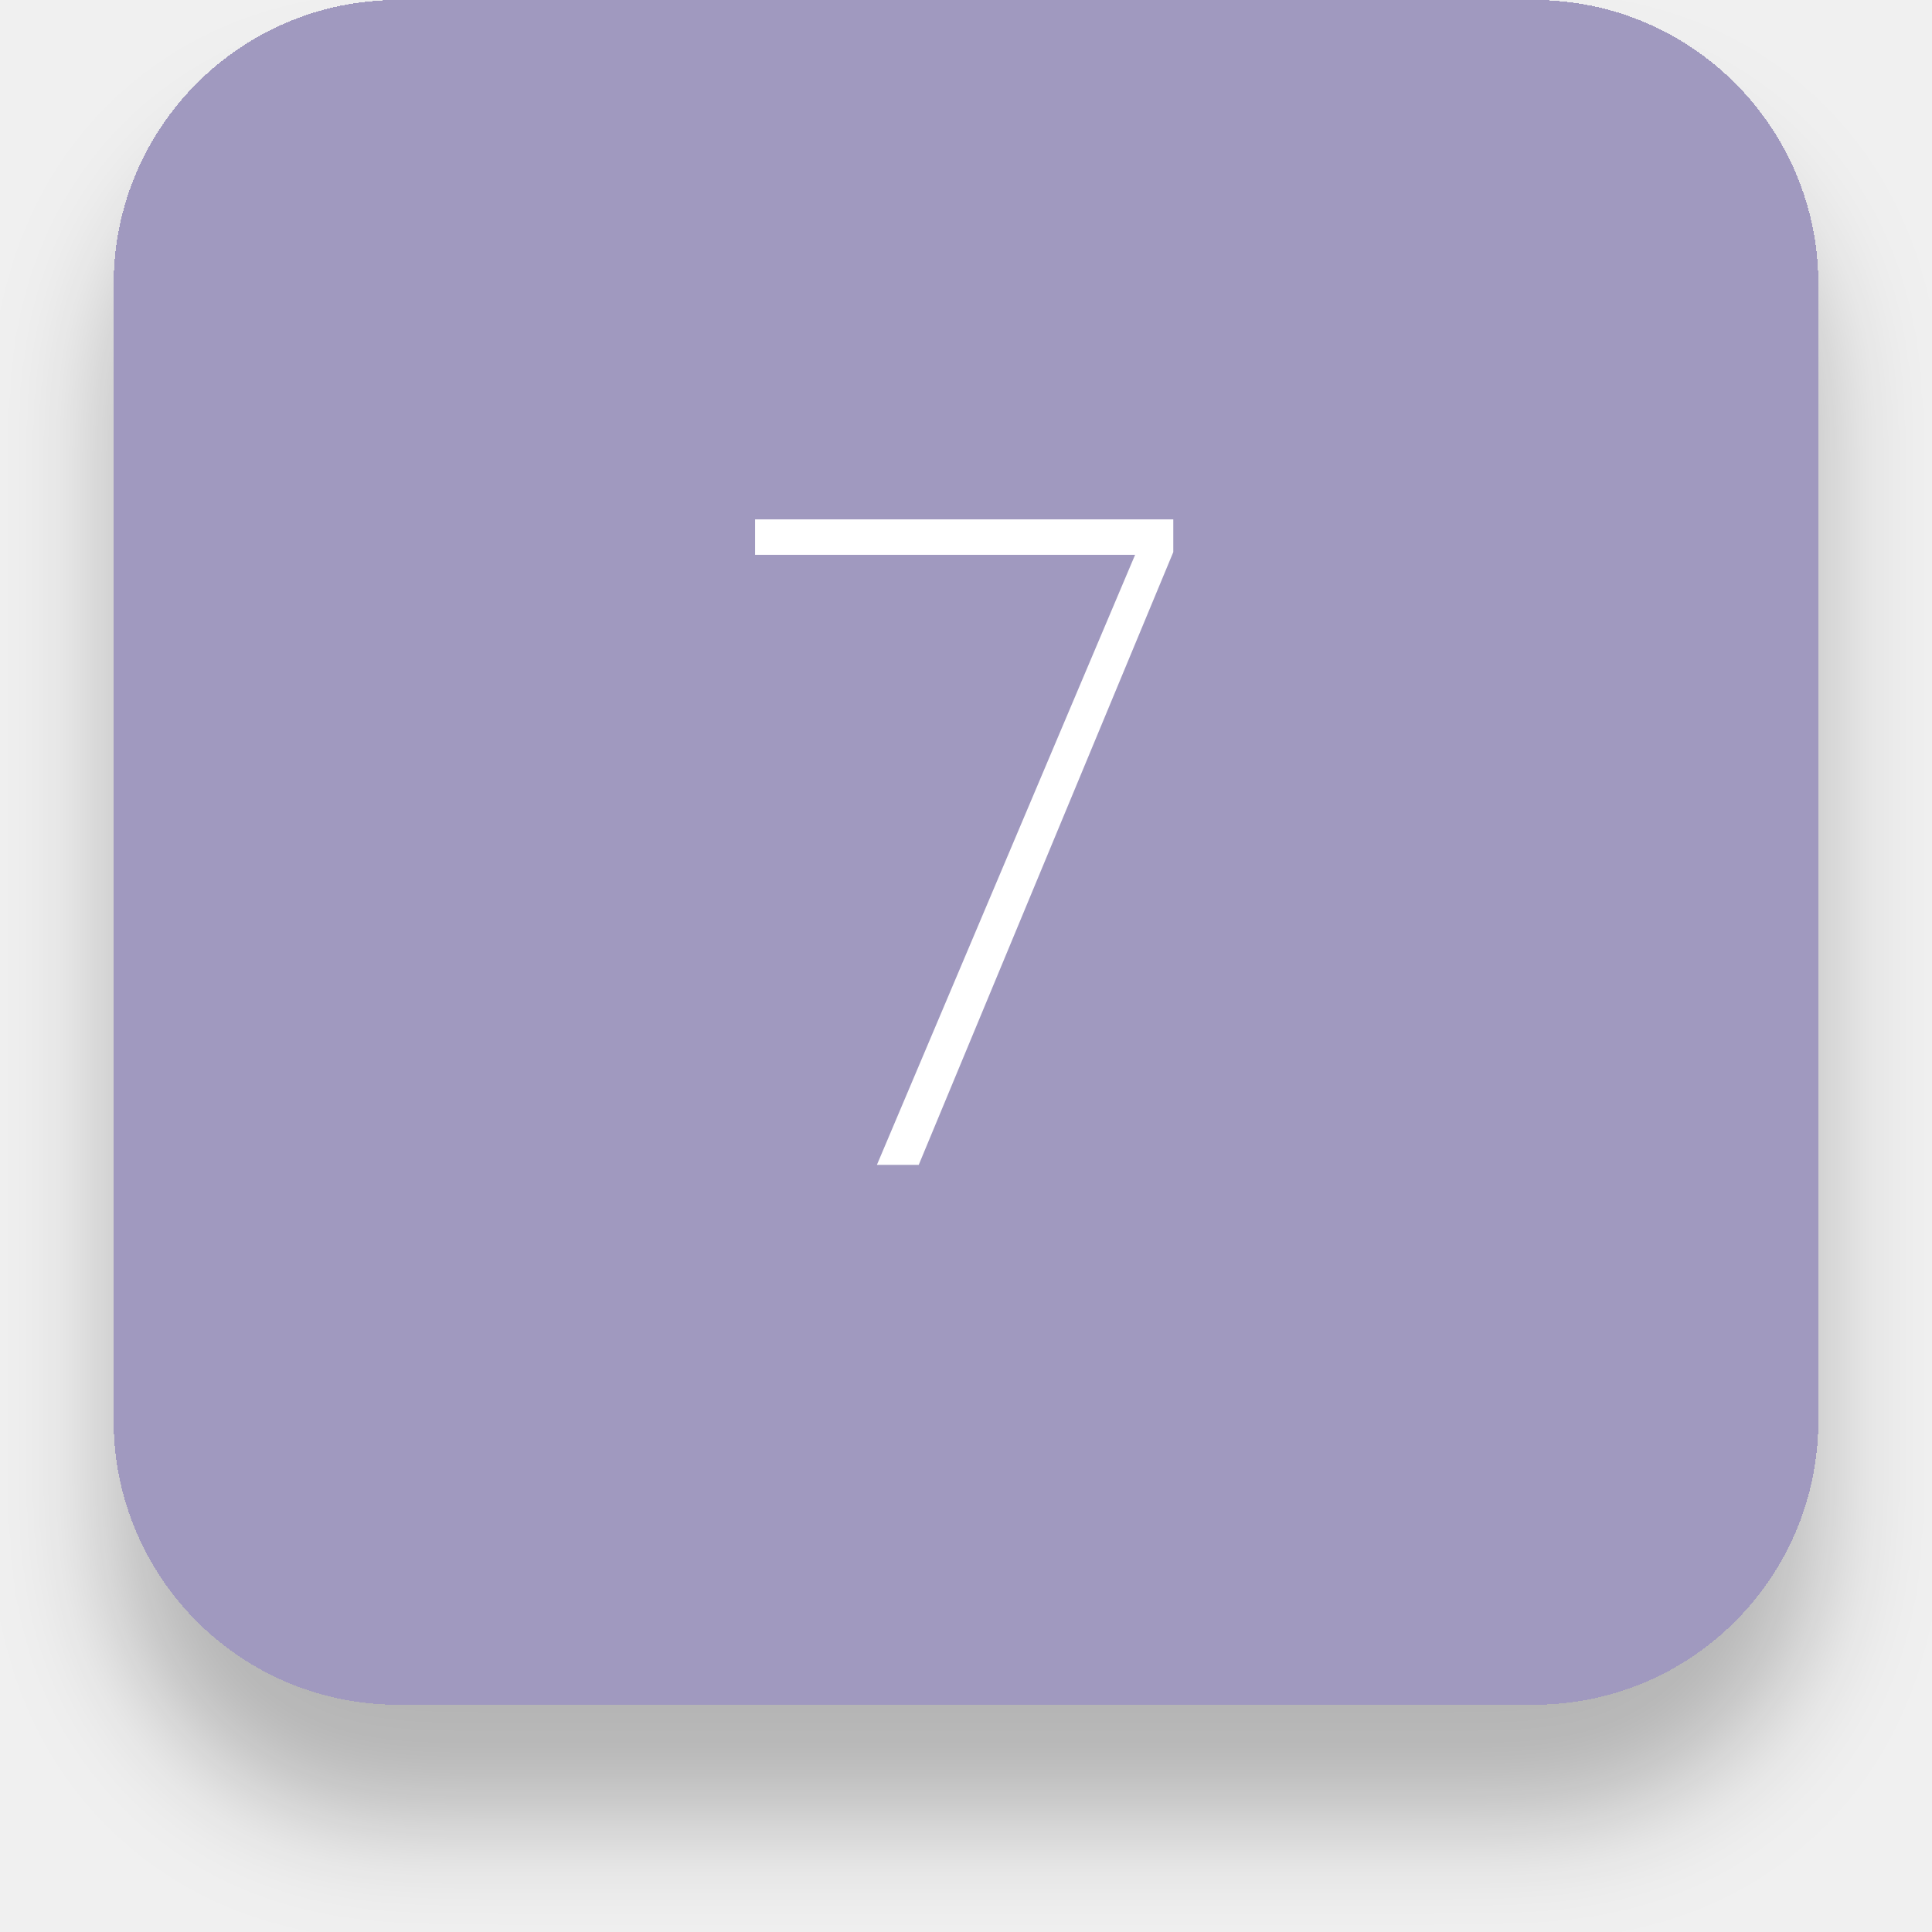
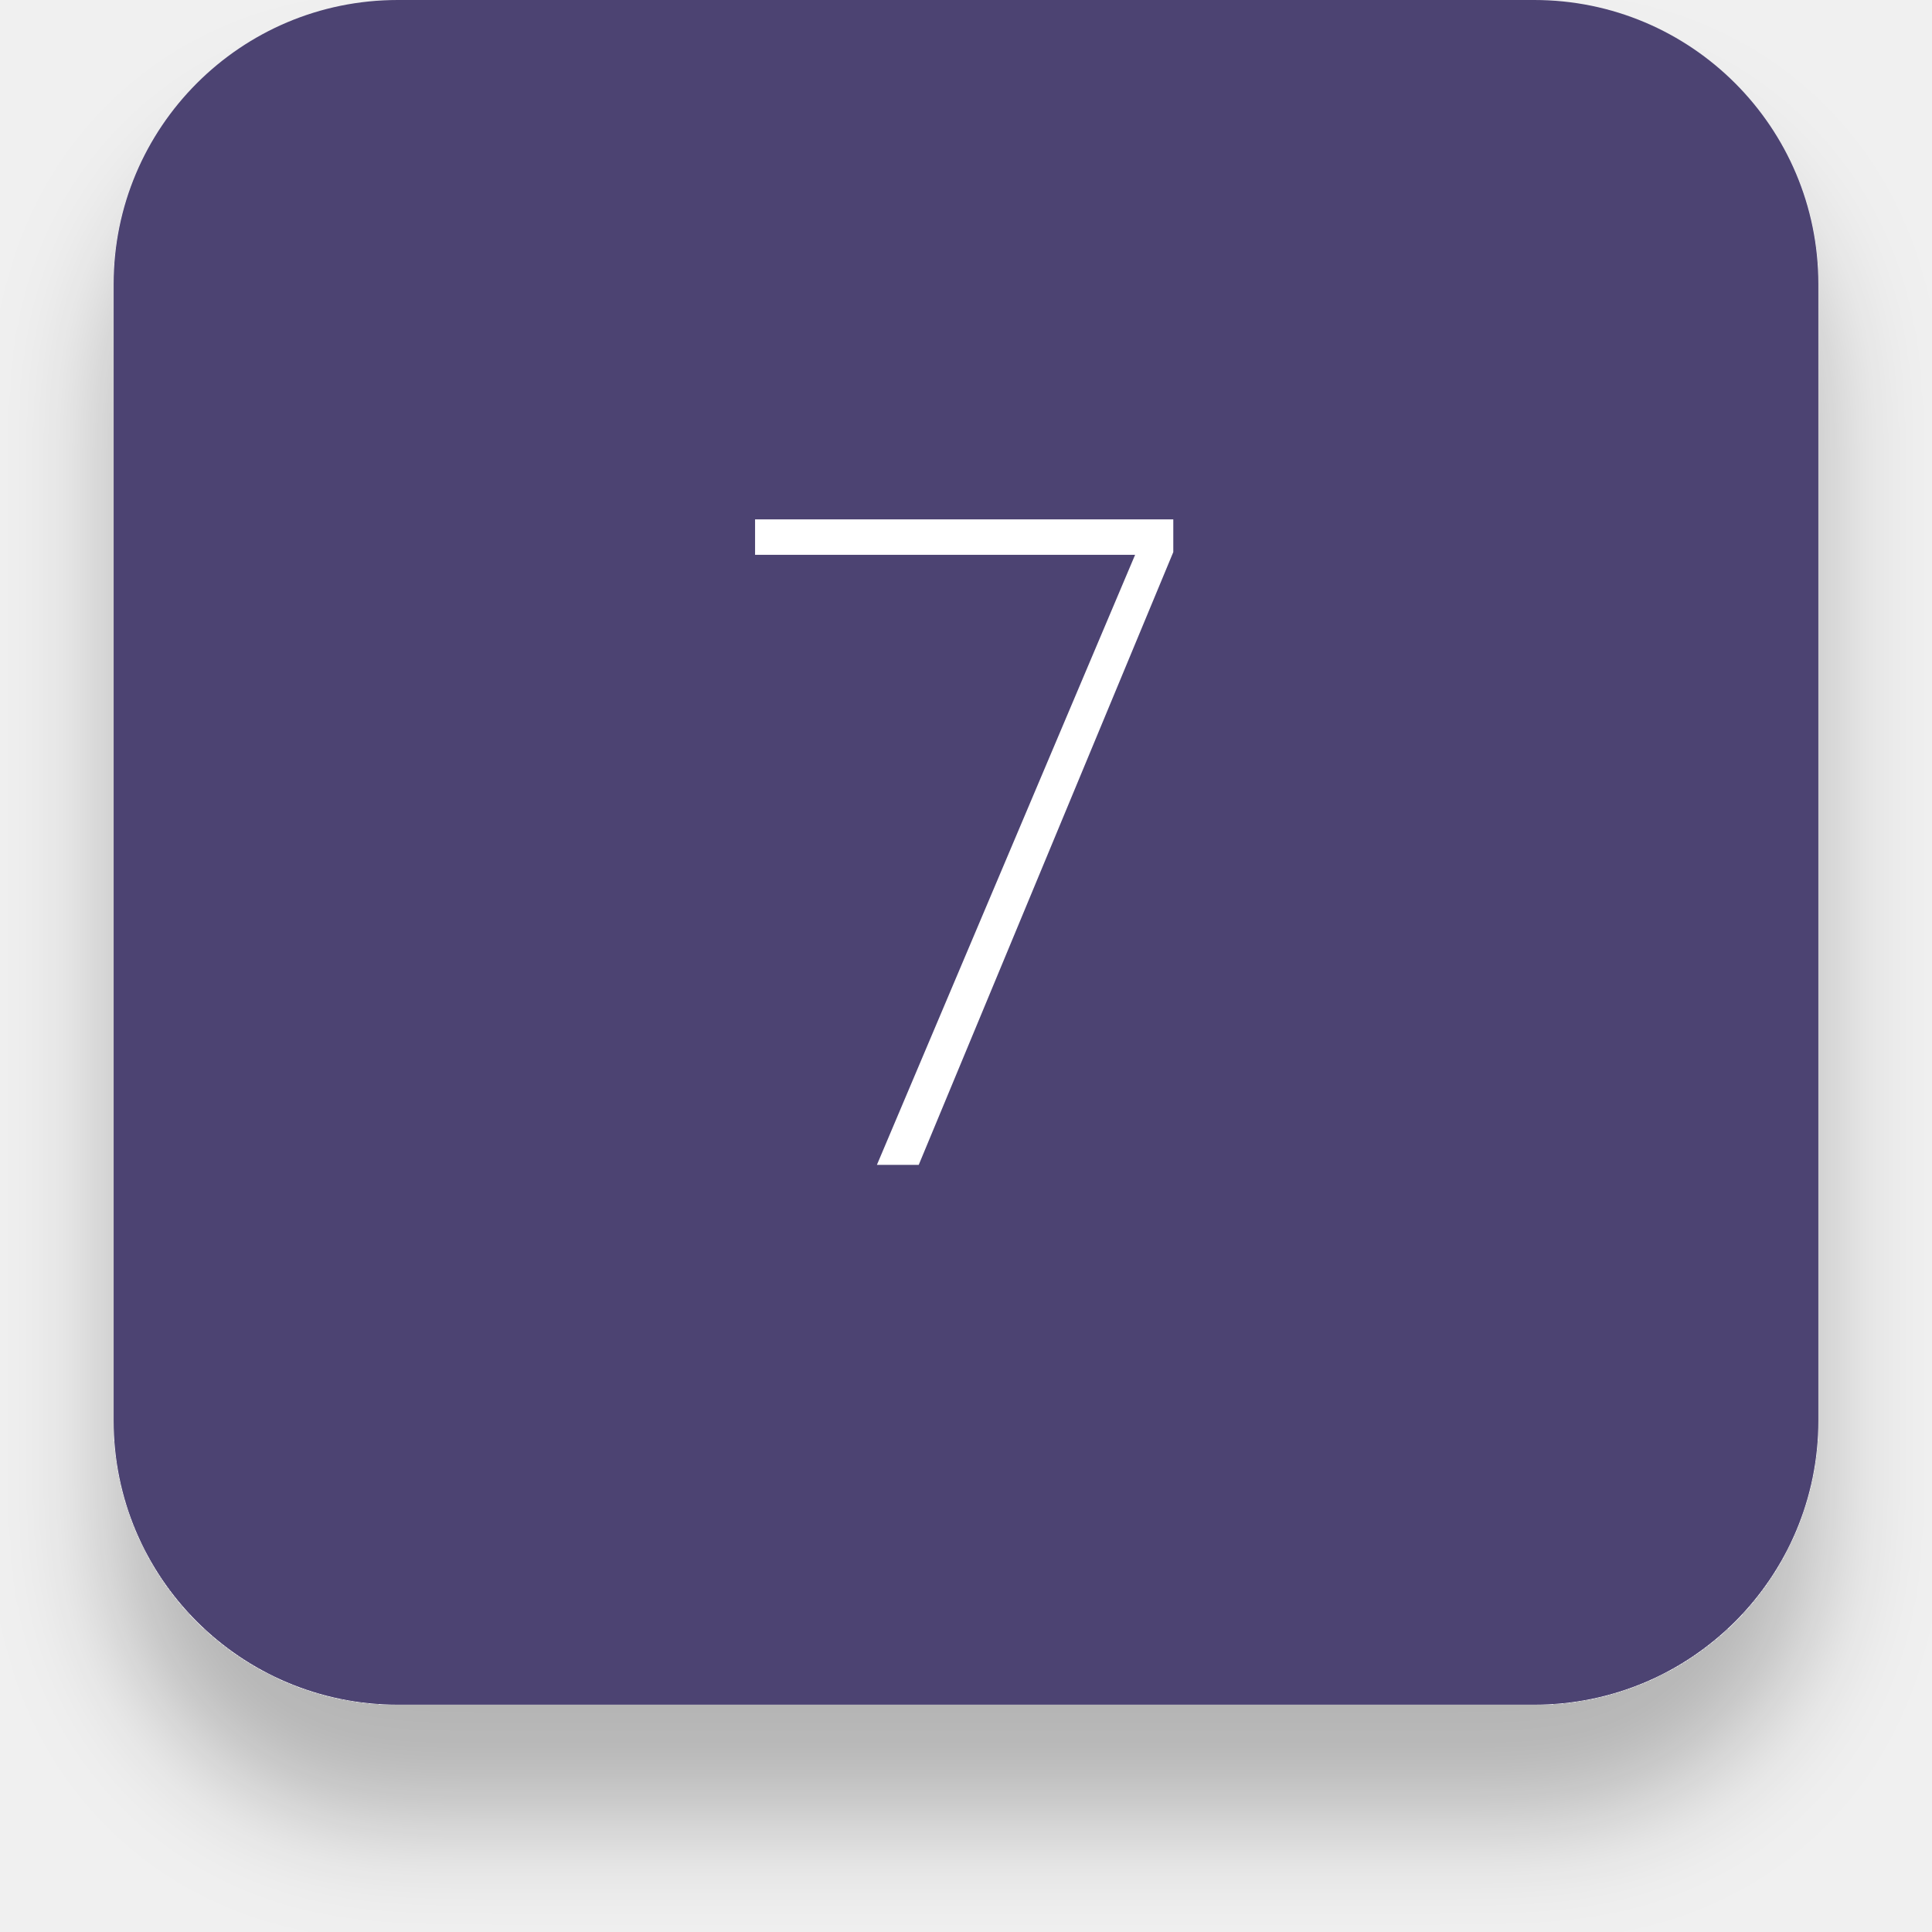
<svg xmlns="http://www.w3.org/2000/svg" width="68" height="68" viewBox="0 0 68 68" fill="none">
  <g filter="url(#filter0_d_5_195)">
-     <rect x="4" width="60" height="60" rx="10" fill="#5F5297" fill-opacity="0.55" shape-rendering="crispEdges" />
+     <rect x="4" width="60" height="60" rx="10" fill="#4C4372" />
  </g>
  <path d="M41.296 19.432L32.336 41H30.864L39.952 19.528H26.576V18.28H41.296V19.432Z" fill="white" />
  <defs>
    <filter id="filter0_d_5_195" x="0" y="0" width="68" height="68" filterUnits="userSpaceOnUse" color-interpolation-filters="sRGB">
      <feFlood flood-opacity="0" result="BackgroundImageFix" />
      <feColorMatrix in="SourceAlpha" type="matrix" values="0 0 0 0 0 0 0 0 0 0 0 0 0 0 0 0 0 0 127 0" result="hardAlpha" />
      <feOffset dy="4" />
      <feGaussianBlur stdDeviation="2" />
      <feComposite in2="hardAlpha" operator="out" />
      <feColorMatrix type="matrix" values="0 0 0 0 0 0 0 0 0 0 0 0 0 0 0 0 0 0 0.25 0" />
      <feBlend mode="normal" in2="BackgroundImageFix" result="effect1_dropShadow_5_195" />
      <feBlend mode="normal" in="SourceGraphic" in2="effect1_dropShadow_5_195" result="shape" />
    </filter>
  </defs>
</svg>
